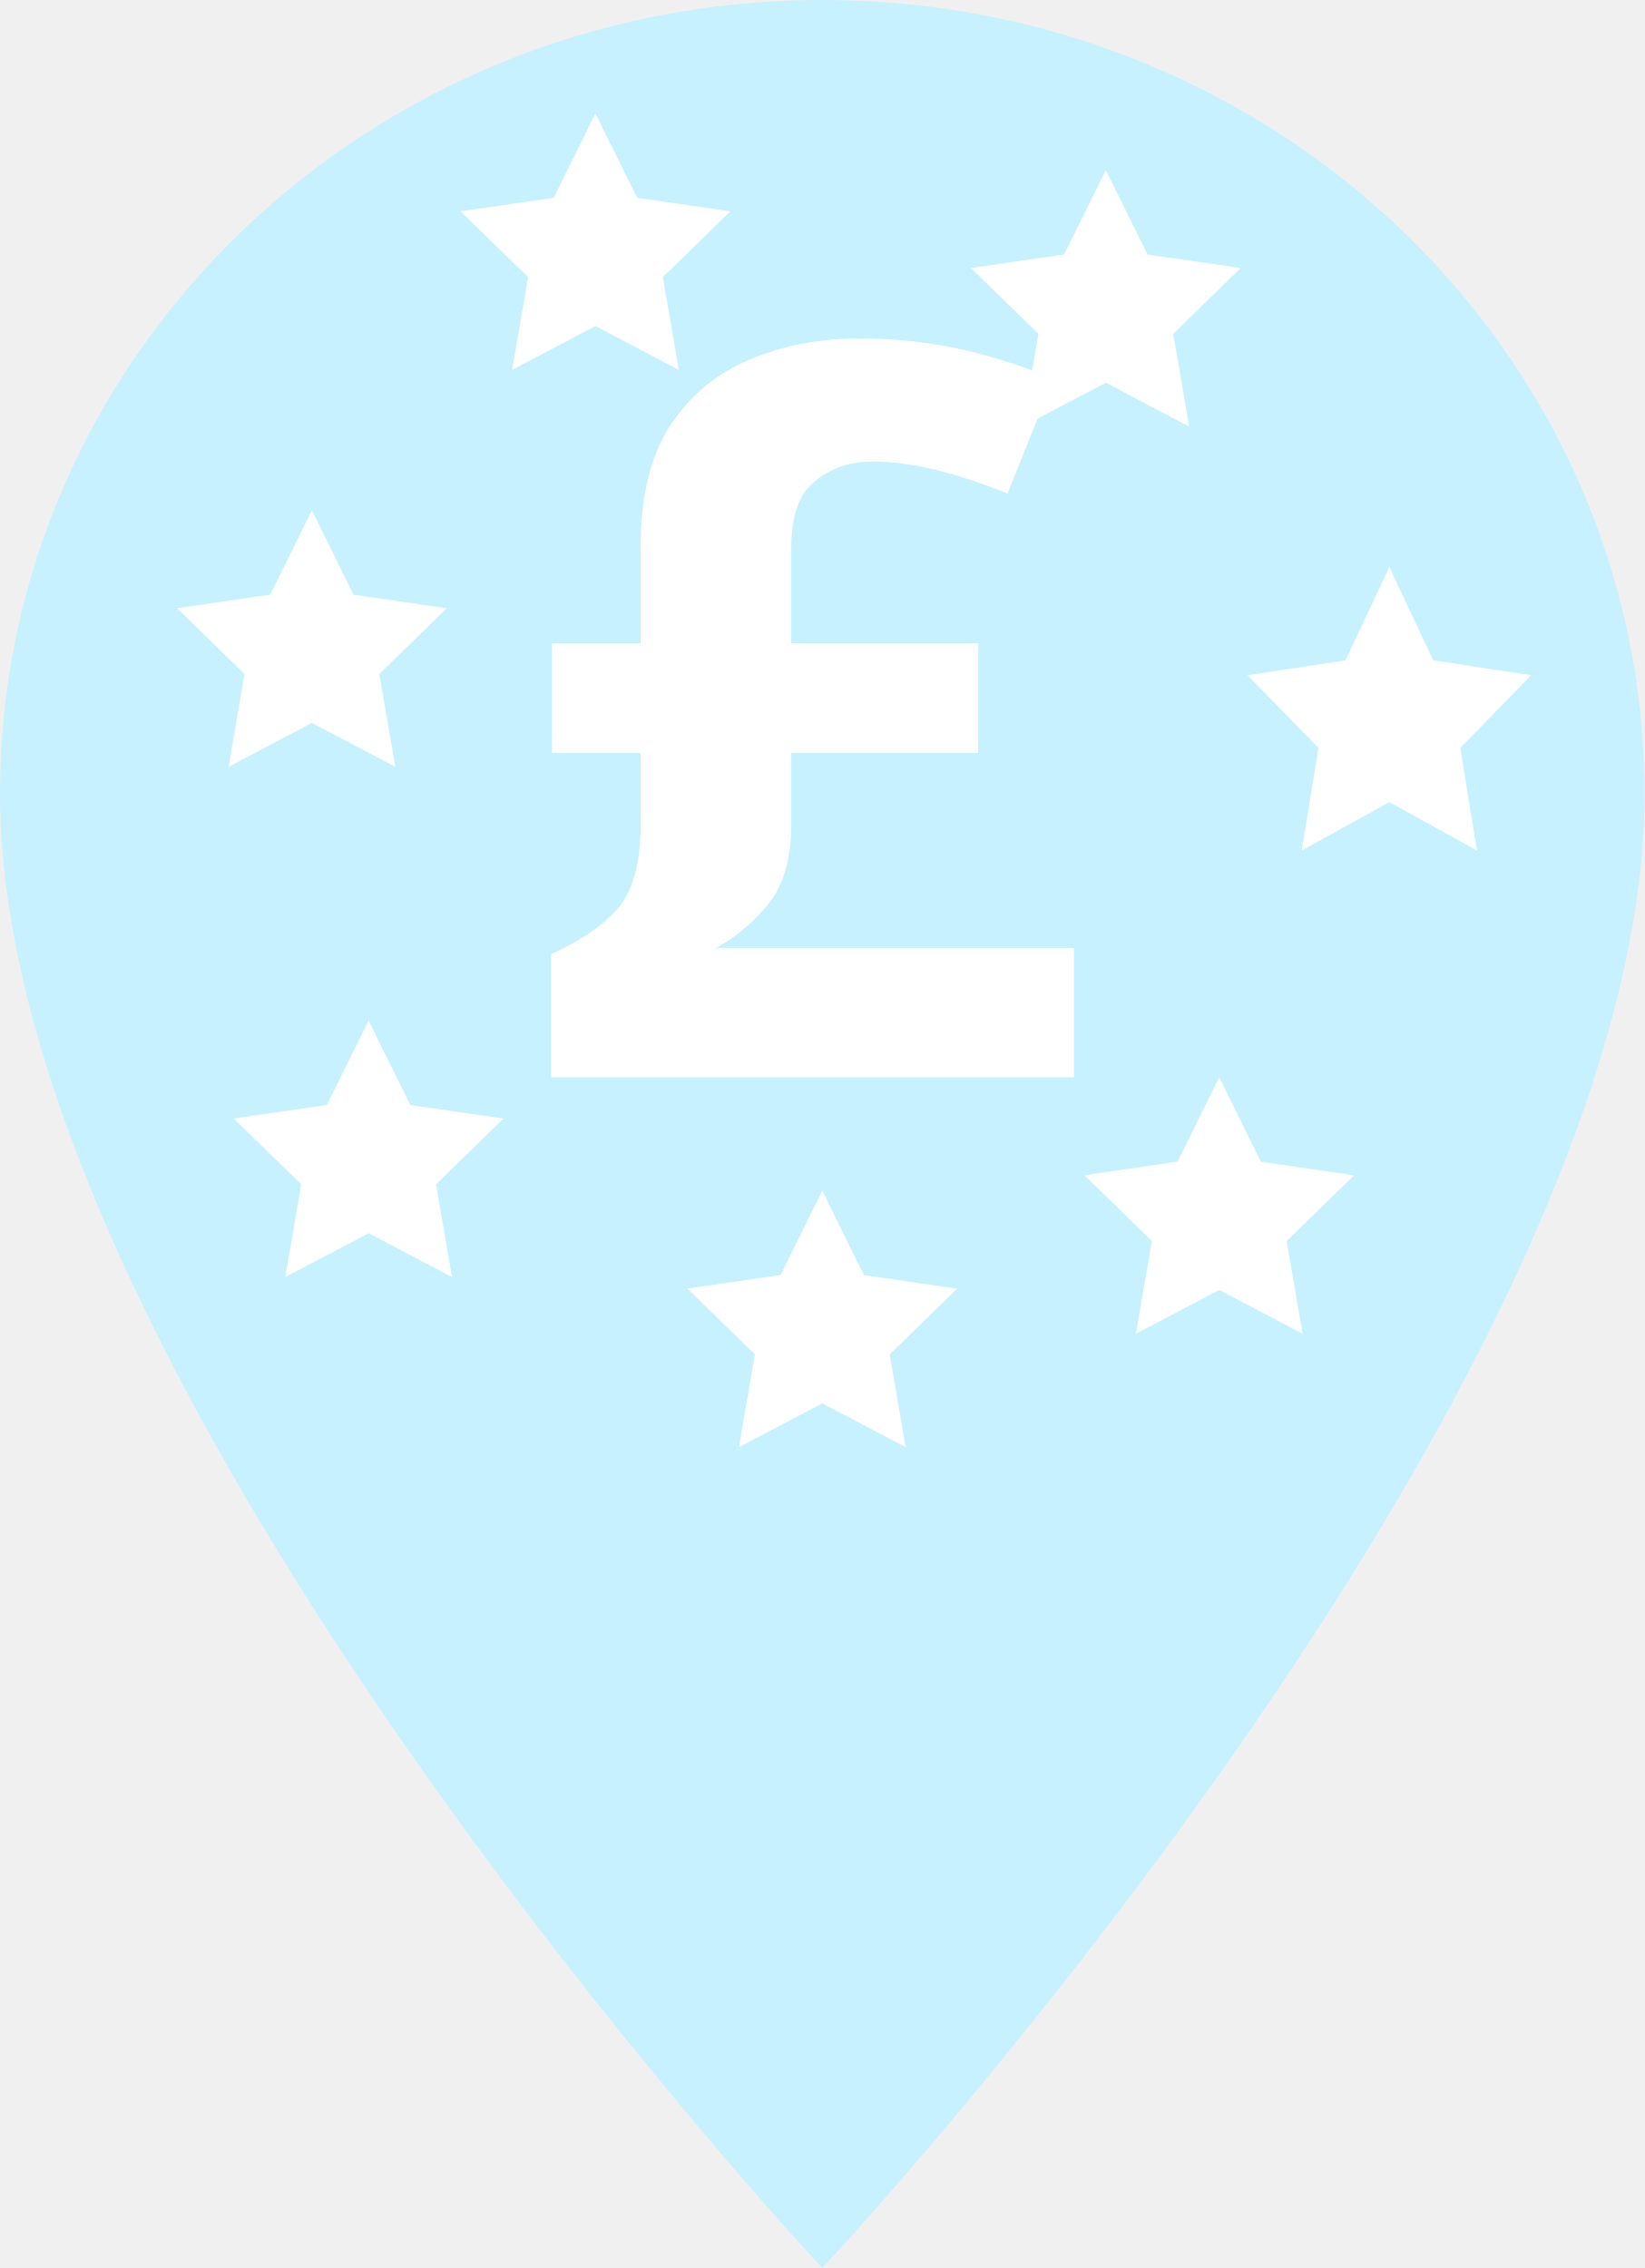
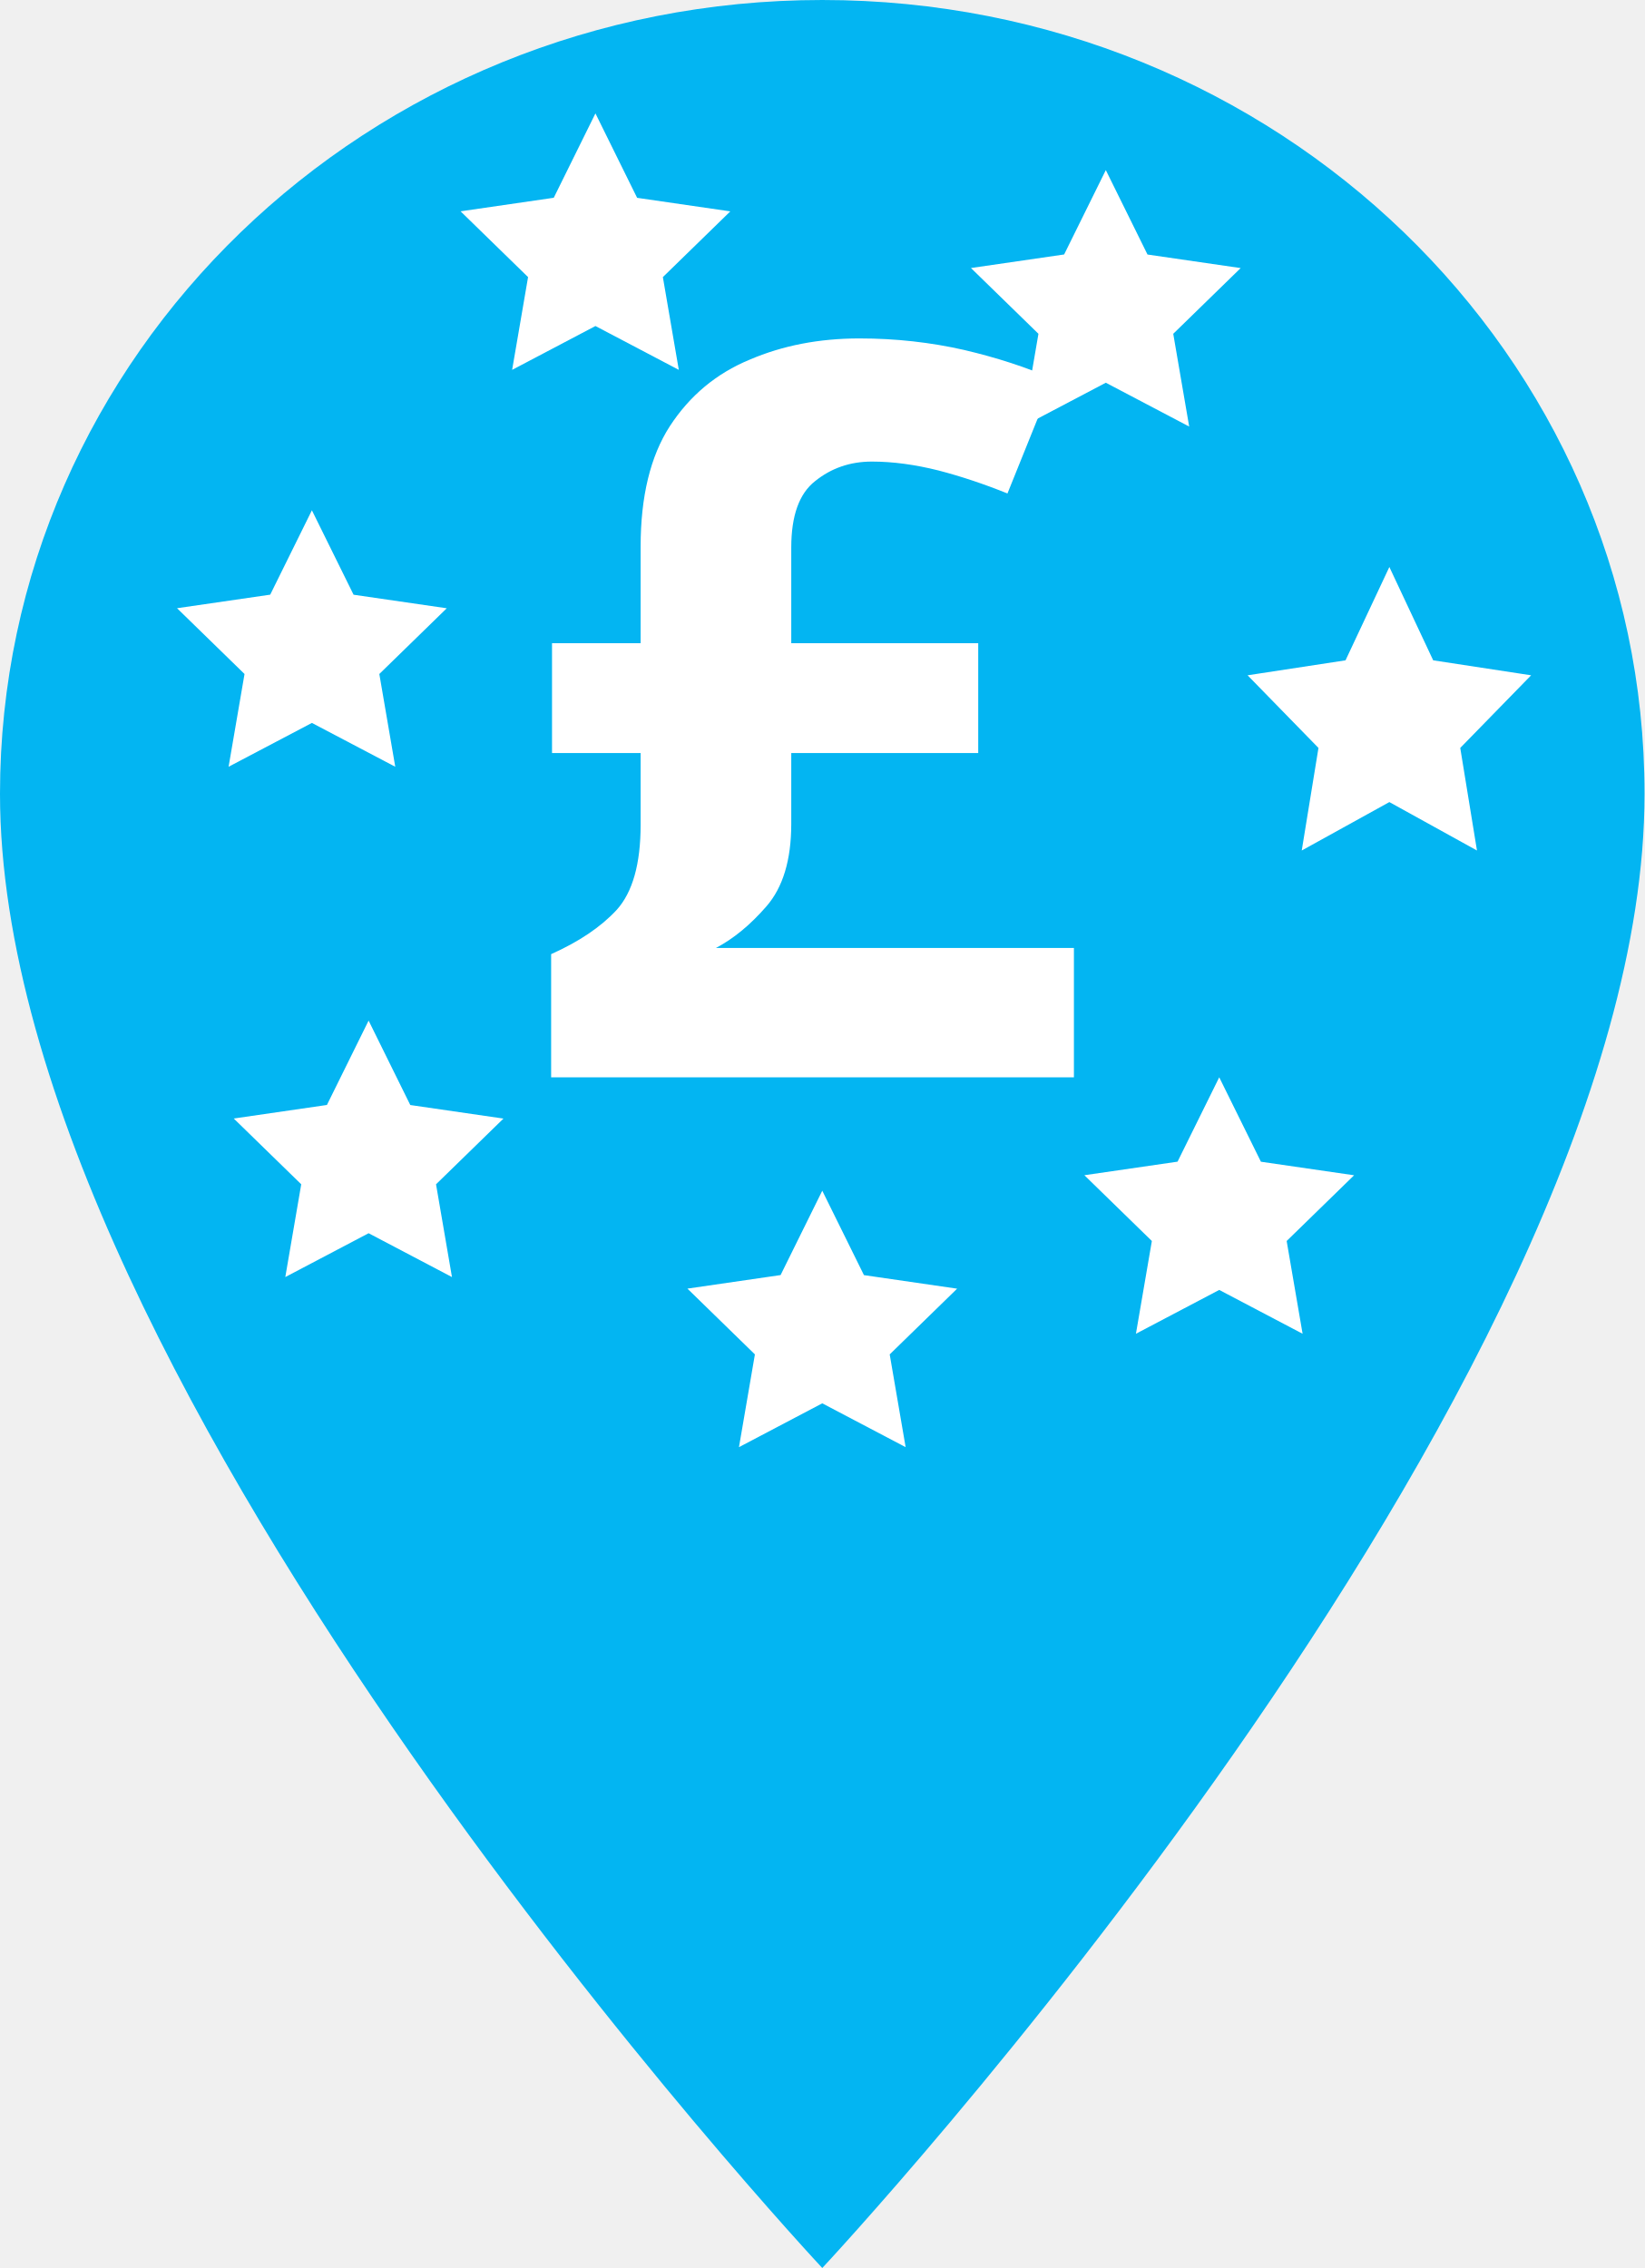
<svg xmlns="http://www.w3.org/2000/svg" width="29" height="40">
  <g fill="none" fill-rule="evenodd">
-     <path fill="#C7F1FF" fill-rule="nonzero" d="M14.5 0C6.484 0 0 6.26 0 14c0 10.5 14.5 26 14.5 26S29 24.5 29 14c0-7.74-6.484-14-14.5-14z" />
-     <path fill="#FFFFFF" d="M17.122 4.727l1.643-.239L19.5 3l.735 1.489 1.643.239-1.189 1.159.281 1.636L19.5 6.75l-1.469.773.281-1.636zM22 11.91l1.727-.264L24.5 10l.773 1.646L27 11.91l-1.25 1.281L26.045 15 24.5 14.146 22.955 15 23.25 13.191zM8.122 3.727l1.643-.239L10.5 2l.735 1.489 1.643.239-1.189 1.159.281 1.636L10.5 5.75l-1.469.773.281-1.636zM3.122 10.727l1.643-.239L5.5 9l.735 1.489 1.643.239-1.189 1.159.281 1.636L5.5 12.75l-1.469.773.281-1.636zM19.122 20.727l1.643-.239L21.5 19l.735 1.489 1.643.239-1.189 1.159.281 1.636L21.5 22.75l-1.469.773.281-1.636zM12.122 22.727l1.643-.239L14.5 21l.735 1.489 1.643.239-1.189 1.159.281 1.636L14.5 24.75l-1.469.773.281-1.636zM4.122 19.727l1.643-.239L6.5 18l.735 1.489 1.643.239-1.189 1.159.281 1.636L6.5 21.75l-1.469.773.281-1.636z" />
-     <text fill="#ffffff" font-family="'Source Sans Pro',sans-serif" font-size="18" font-weight="900" letter-spacing="0">
+     <path fill="#03b5f2" fill-rule="nonzero" d="M14.5 0C6.484 0 0 6.26 0 14c0 10.5 14.5 26 14.5 26S29 24.5 29 14c0-7.74-6.484-14-14.5-14z" />
+     <path fill="#fff" d="M17.122 4.727l1.643-.239L19.5 3l.735 1.489 1.643.239-1.189 1.159.281 1.636L19.5 6.75l-1.469.773.281-1.636zM22 11.91l1.727-.264L24.5 10l.773 1.646L27 11.91l-1.25 1.281L26.045 15 24.5 14.146 22.955 15 23.25 13.191zM8.122 3.727l1.643-.239L10.5 2l.735 1.489 1.643.239-1.189 1.159.281 1.636L10.5 5.75l-1.469.773.281-1.636zM3.122 10.727l1.643-.239L5.5 9l.735 1.489 1.643.239-1.189 1.159.281 1.636L5.5 12.75l-1.469.773.281-1.636zM19.122 20.727l1.643-.239L21.5 19l.735 1.489 1.643.239-1.189 1.159.281 1.636L21.5 22.75l-1.469.773.281-1.636zM12.122 22.727l1.643-.239L14.5 21l.735 1.489 1.643.239-1.189 1.159.281 1.636L14.5 24.75l-1.469.773.281-1.636zM4.122 19.727l1.643-.239L6.5 18l.735 1.489 1.643.239-1.189 1.159.281 1.636L6.5 21.75l-1.469.773.281-1.636z" />
+     <text fill="#fff" font-family="'Source Sans Pro',sans-serif" font-size="18" font-weight="900" letter-spacing="0">
      <tspan x="9" y="19">£</tspan>
    </text>
  </g>
</svg>
